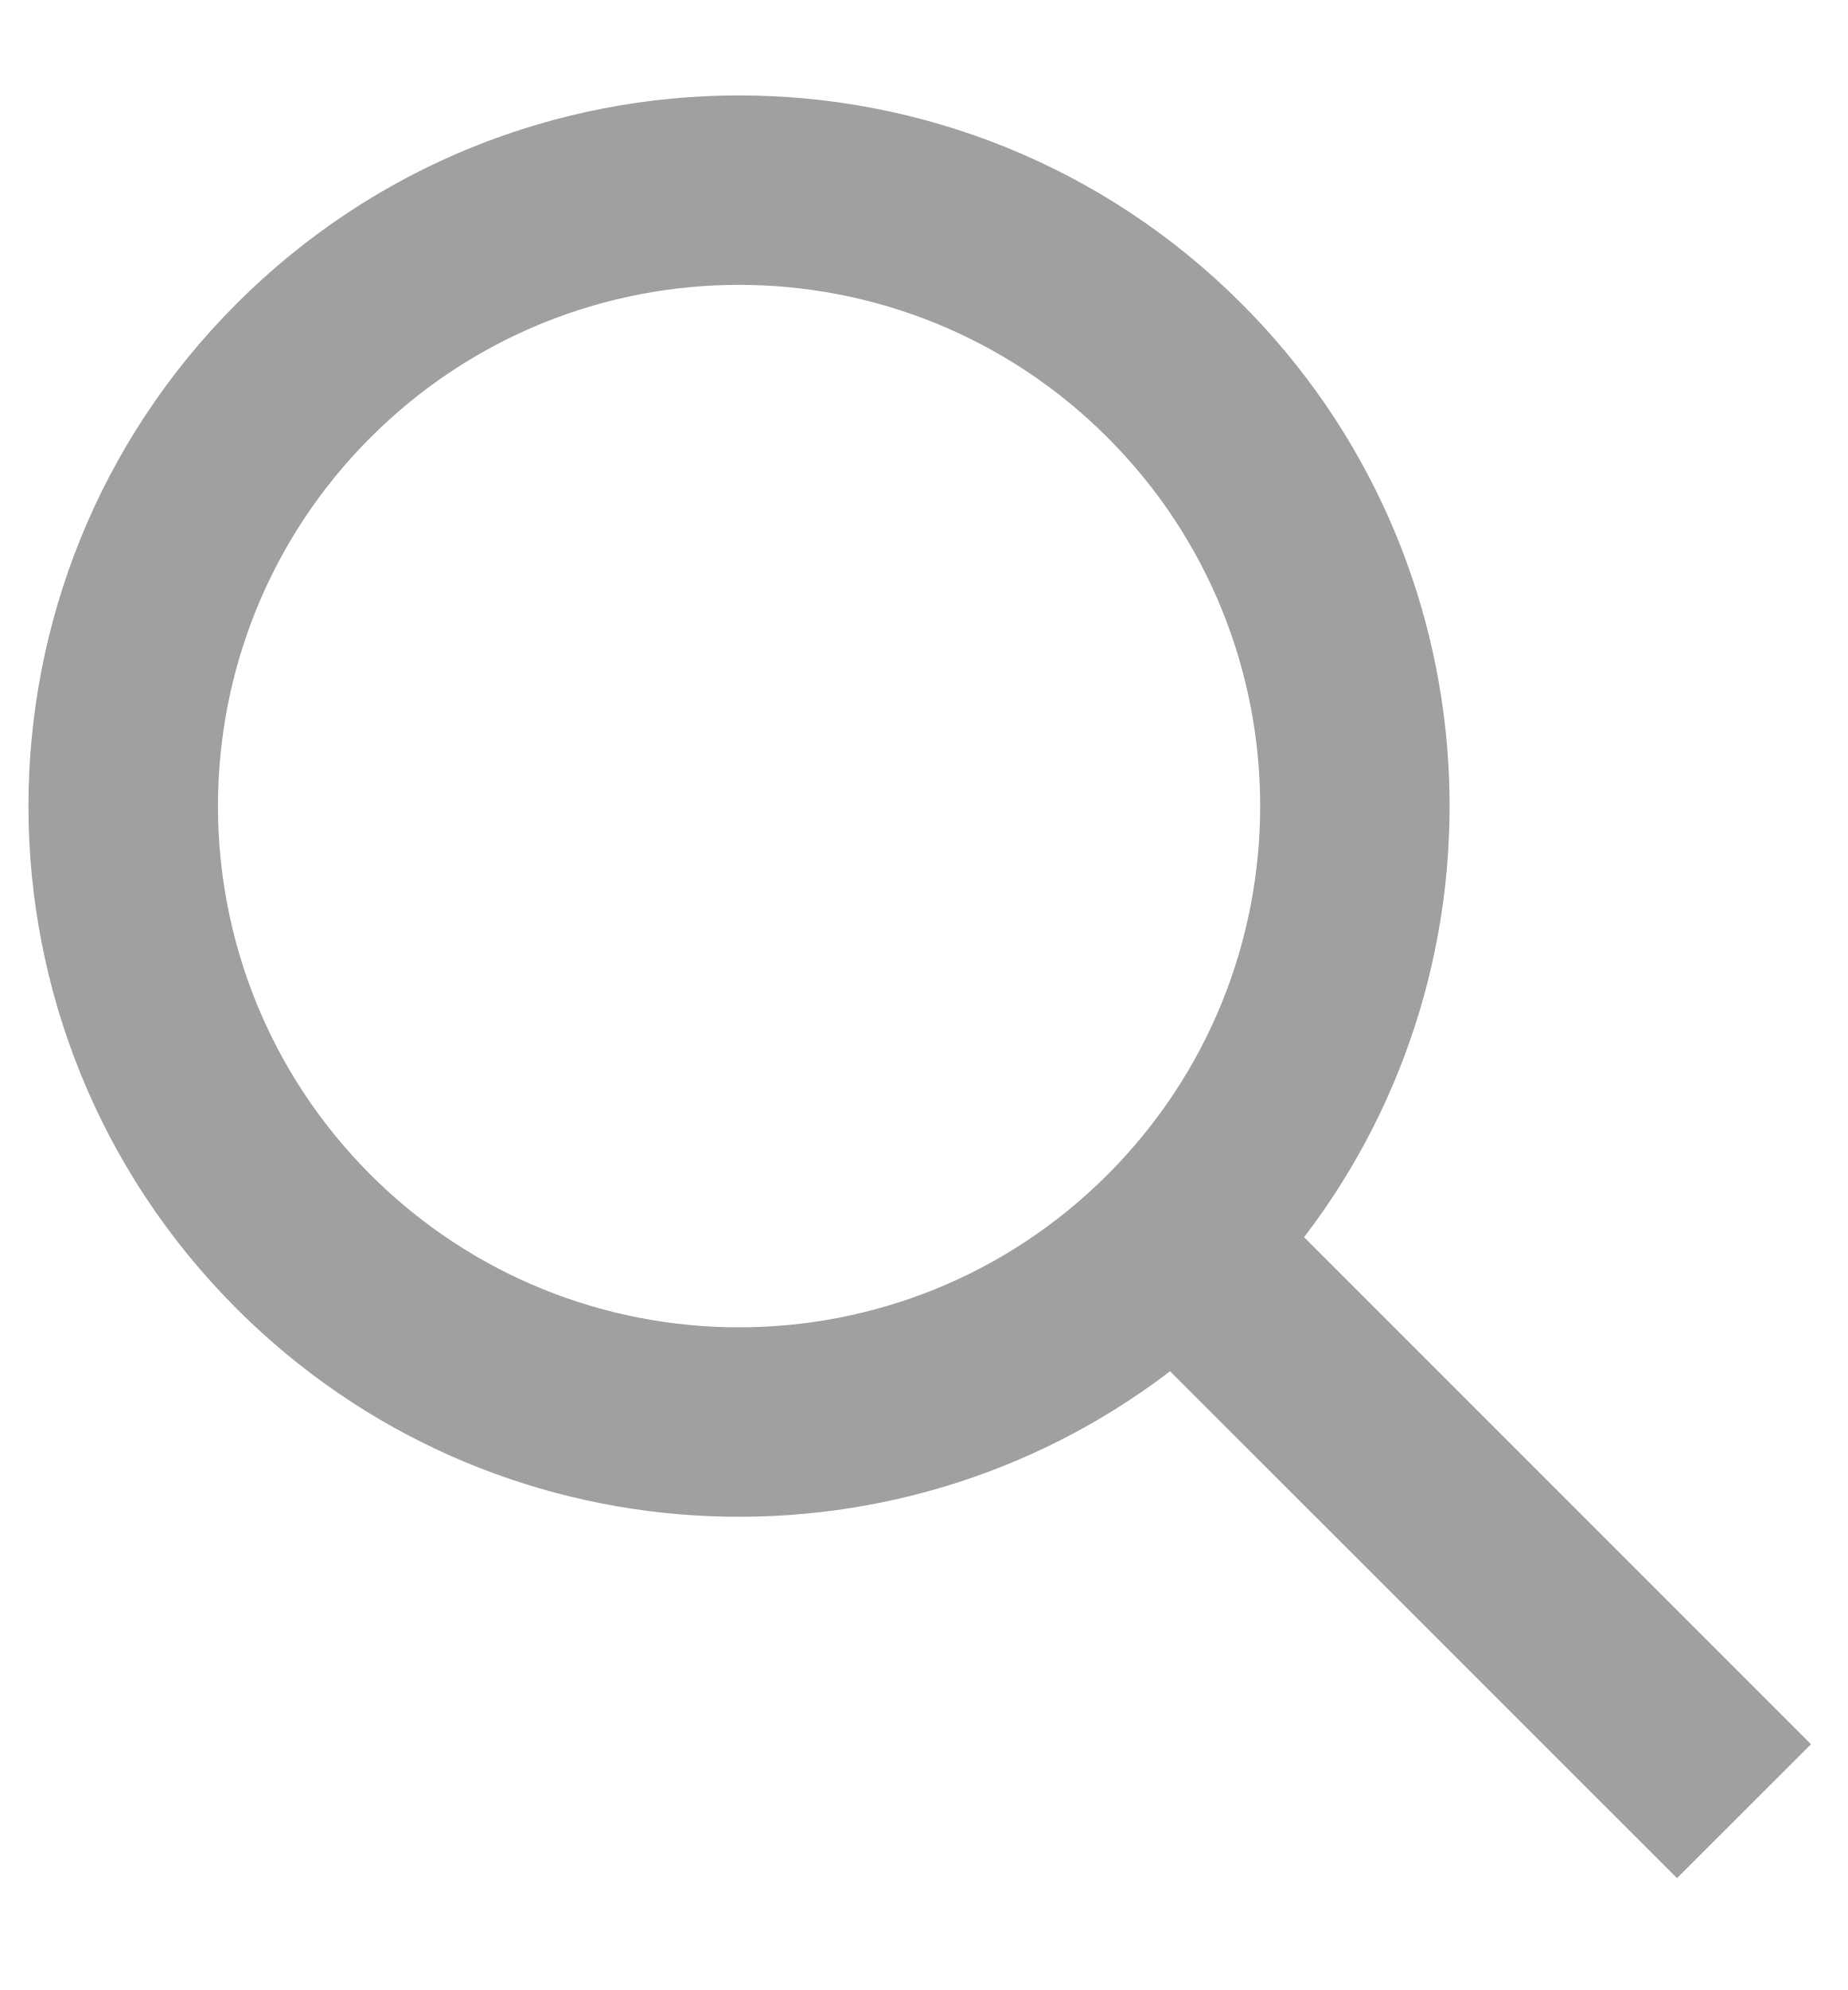
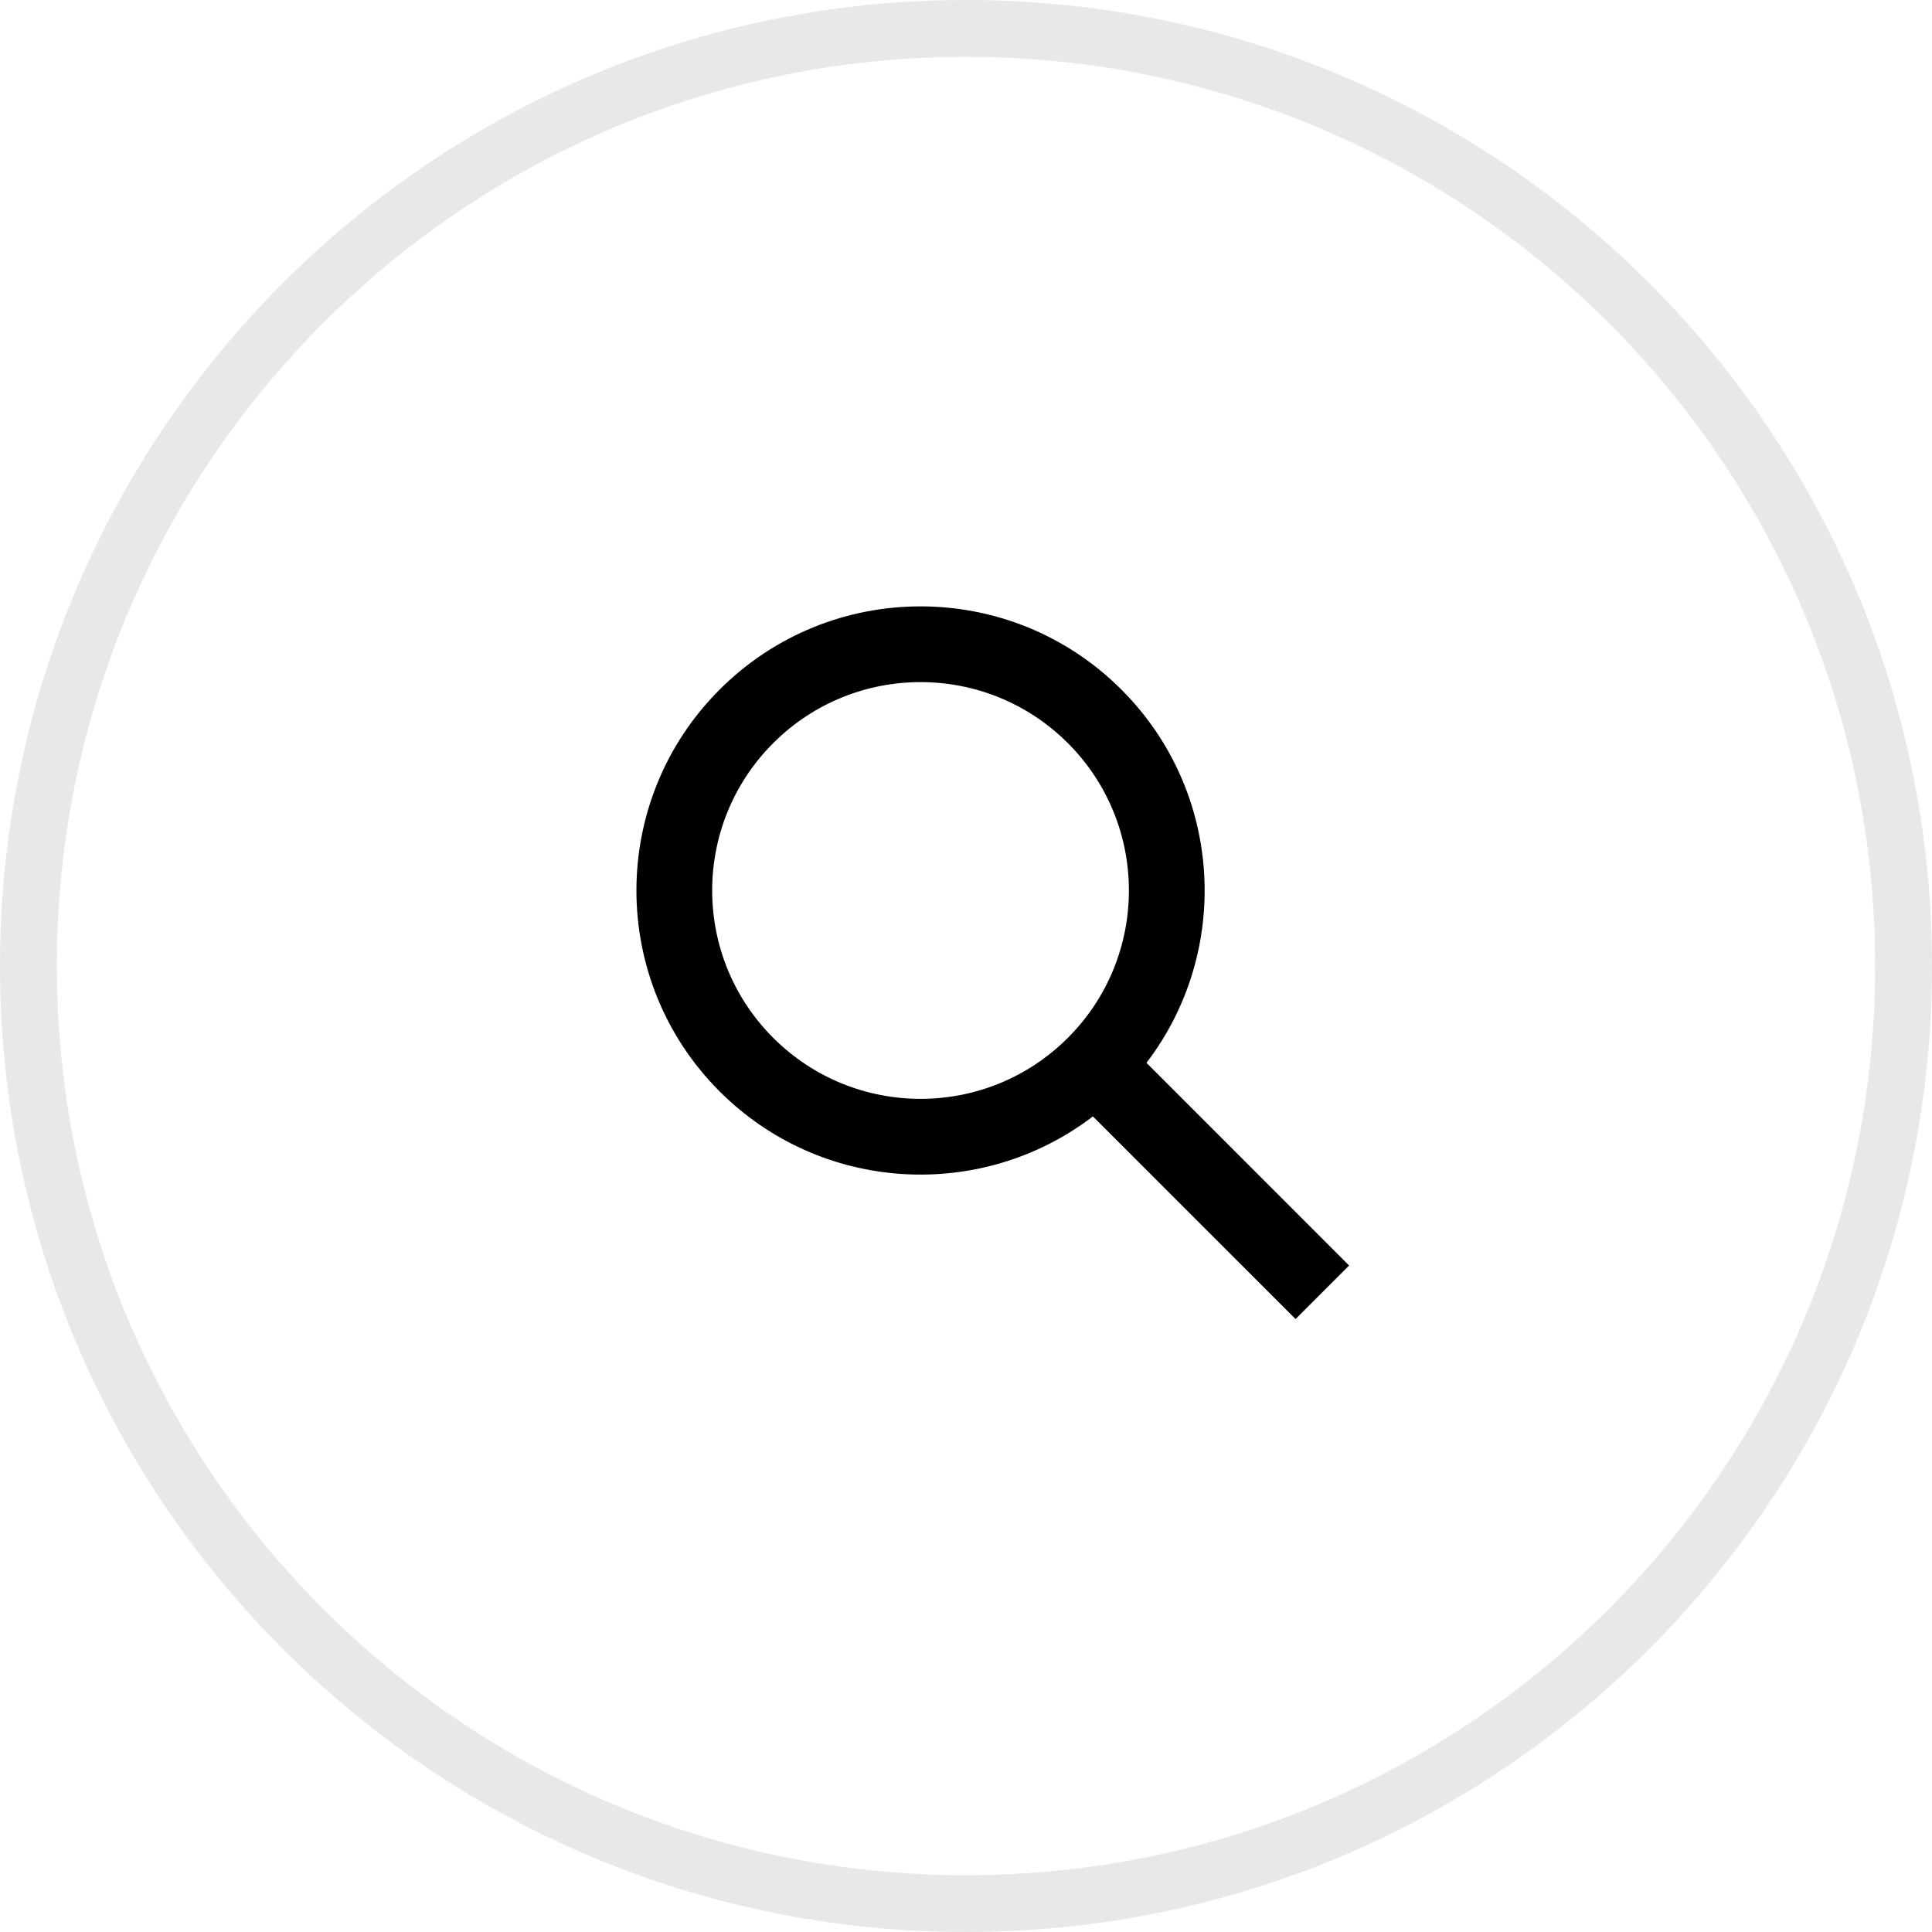
- <svg xmlns="http://www.w3.org/2000/svg" width="13" height="14" viewBox="0 0 13 14" fill="none">
-   <path fill-rule="evenodd" clip-rule="evenodd" d="M7.793 8.264C6.361 9.696 4.039 9.696 2.607 8.264C1.176 6.832 1.176 4.51 2.607 3.078C4.039 1.646 6.361 1.646 7.793 3.078C9.225 4.51 9.225 6.832 7.793 8.264ZM8.233 9.647C6.273 11.146 3.457 10.999 1.665 9.207C-0.288 7.254 -0.288 4.088 1.665 2.136C3.617 0.183 6.783 0.183 8.736 2.136C10.528 3.928 10.675 6.744 9.176 8.704L12.743 12.271L11.8 13.213L8.233 9.647Z" fill="#A0A0A0" />
+ <svg xmlns="http://www.w3.org/2000/svg" width="34" height="34" viewBox="0 0 34 34" fill="none">
+   <rect x="0.5" y="0.5" width="33" height="33" rx="16.5" stroke="#E8E8E8" />
+   <path fill-rule="evenodd" clip-rule="evenodd" d="M18.793 18.264C17.361 19.696 15.039 19.696 13.607 18.264C12.175 16.832 12.175 14.51 13.607 13.078C15.039 11.646 17.361 11.646 18.793 13.078C20.225 14.51 20.225 16.832 18.793 18.264ZM19.233 19.647C17.273 21.146 14.457 20.999 12.664 19.207C10.712 17.254 10.712 14.088 12.664 12.136C14.617 10.183 17.783 10.183 19.735 12.136C21.528 13.928 21.675 16.744 20.176 18.704L23.742 22.271L22.8 23.213L19.233 19.647Z" fill="black" />
</svg>
